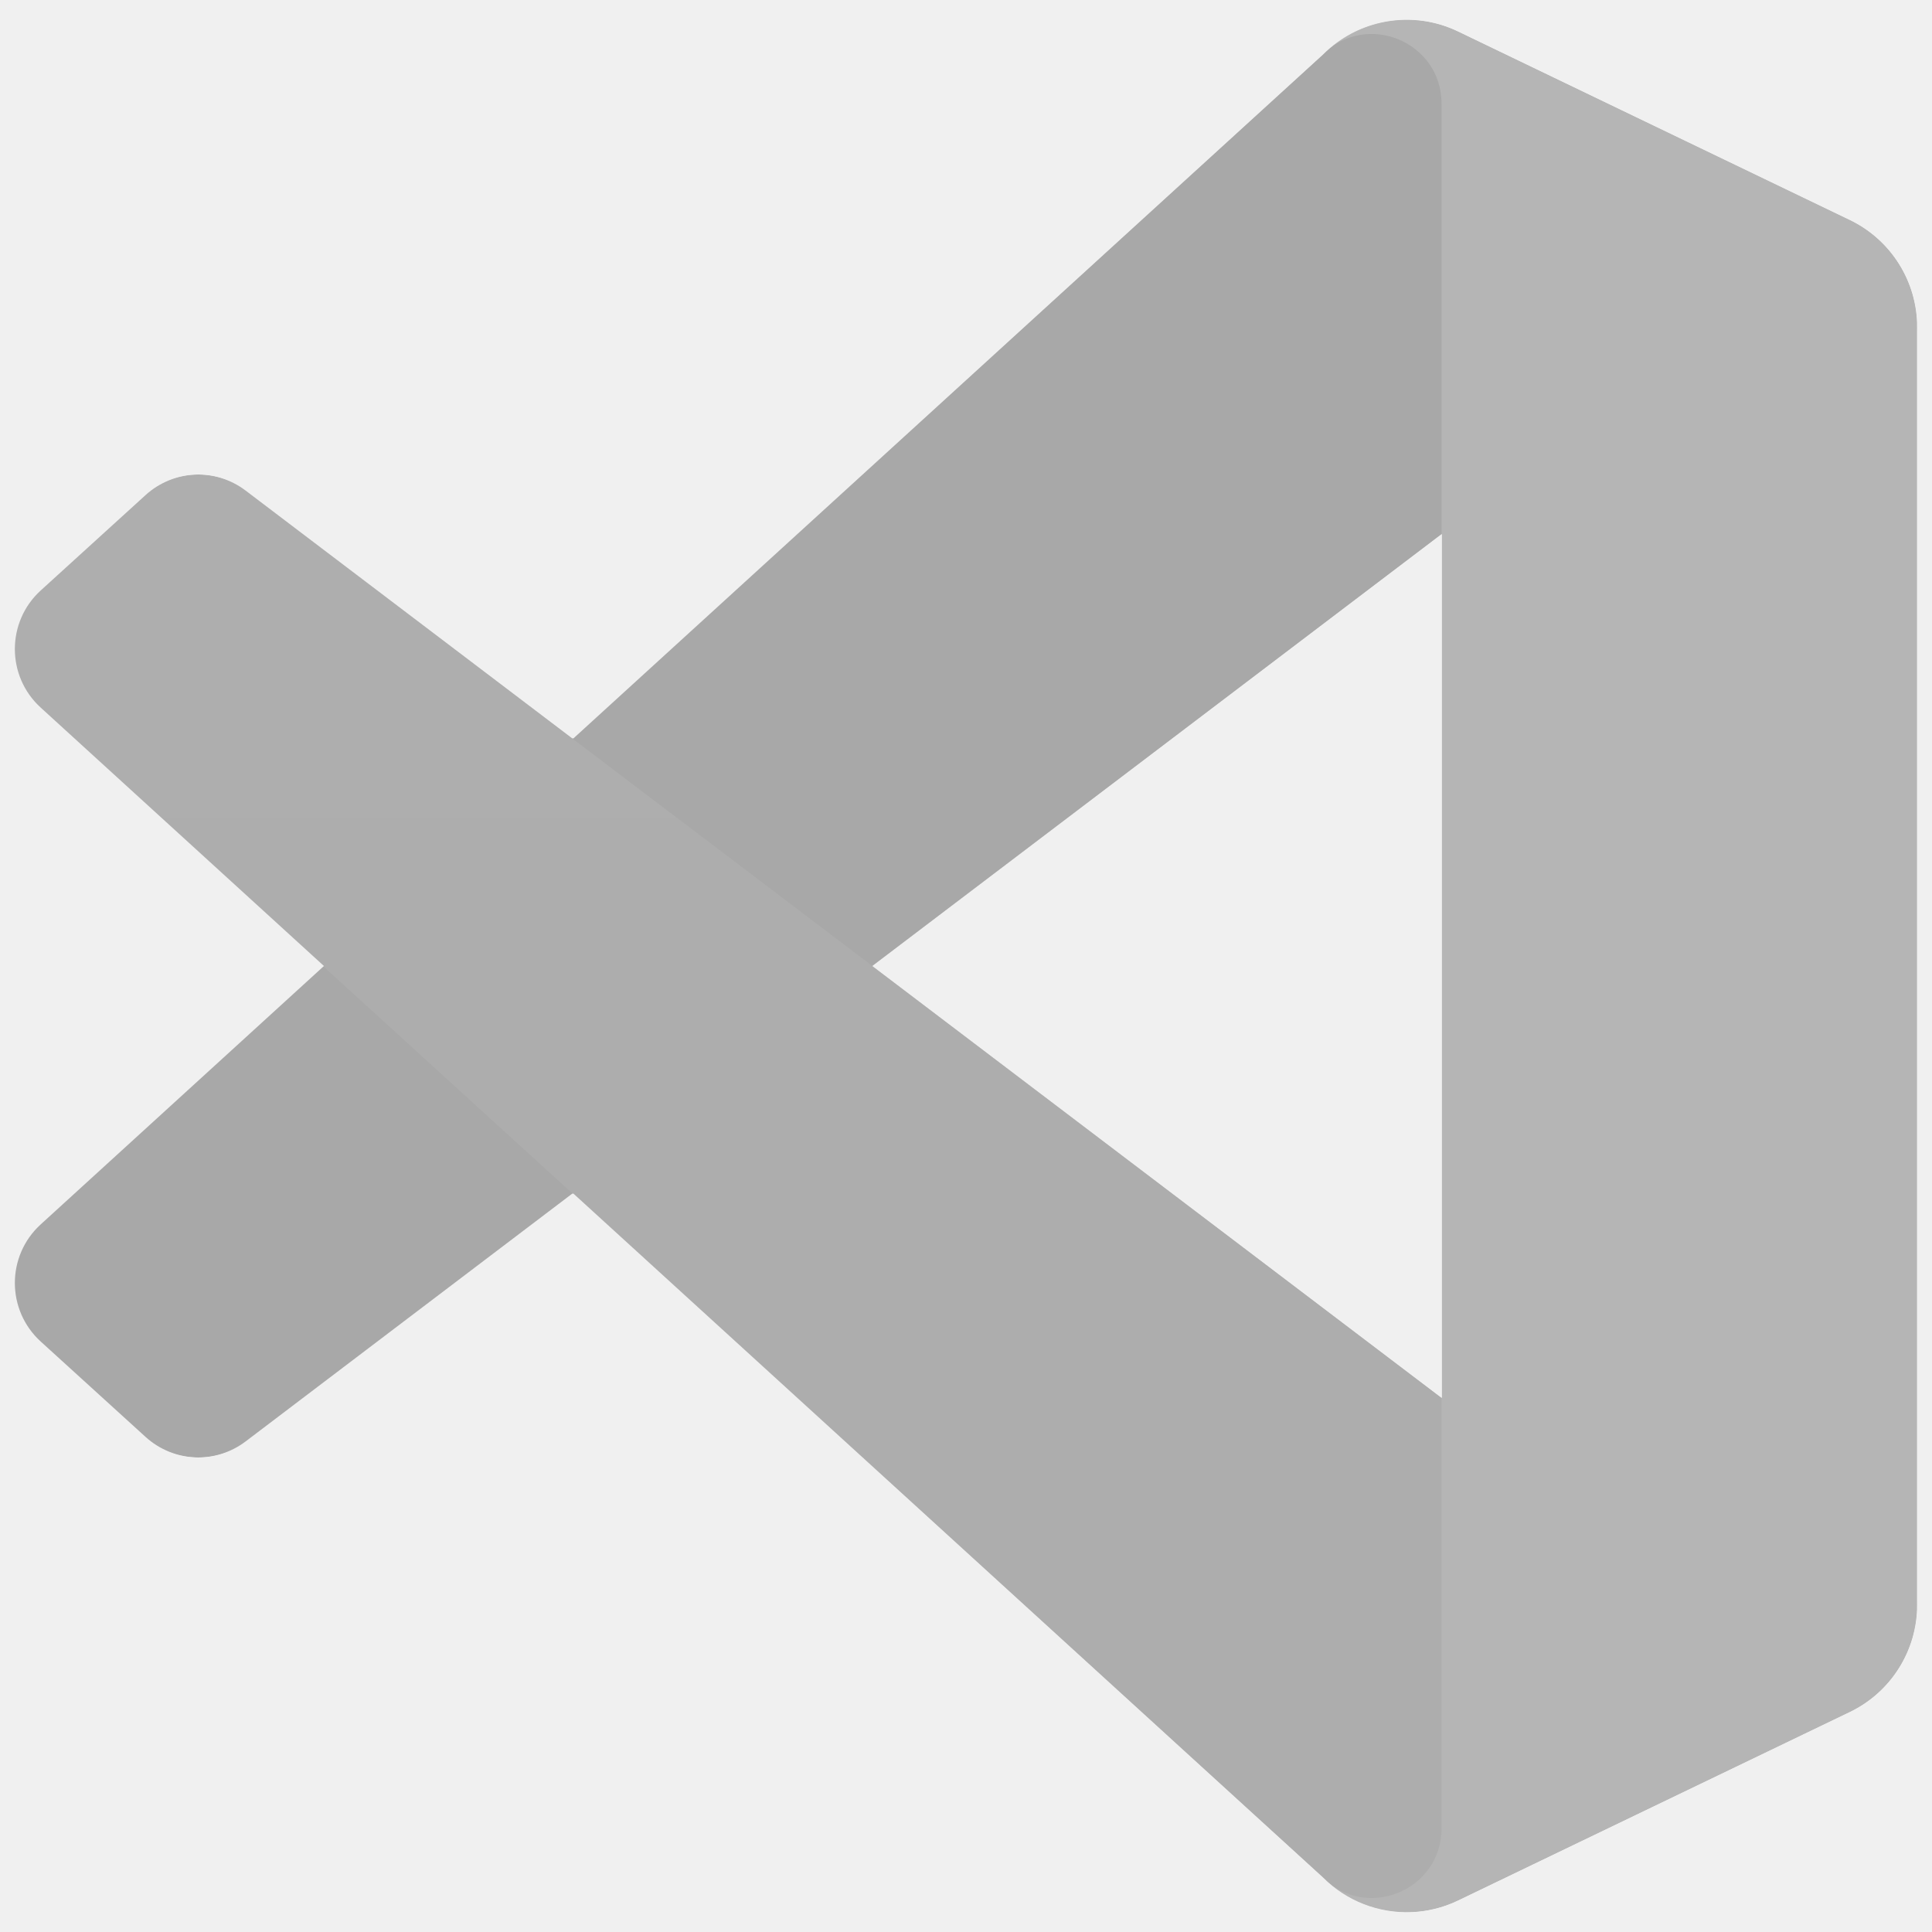
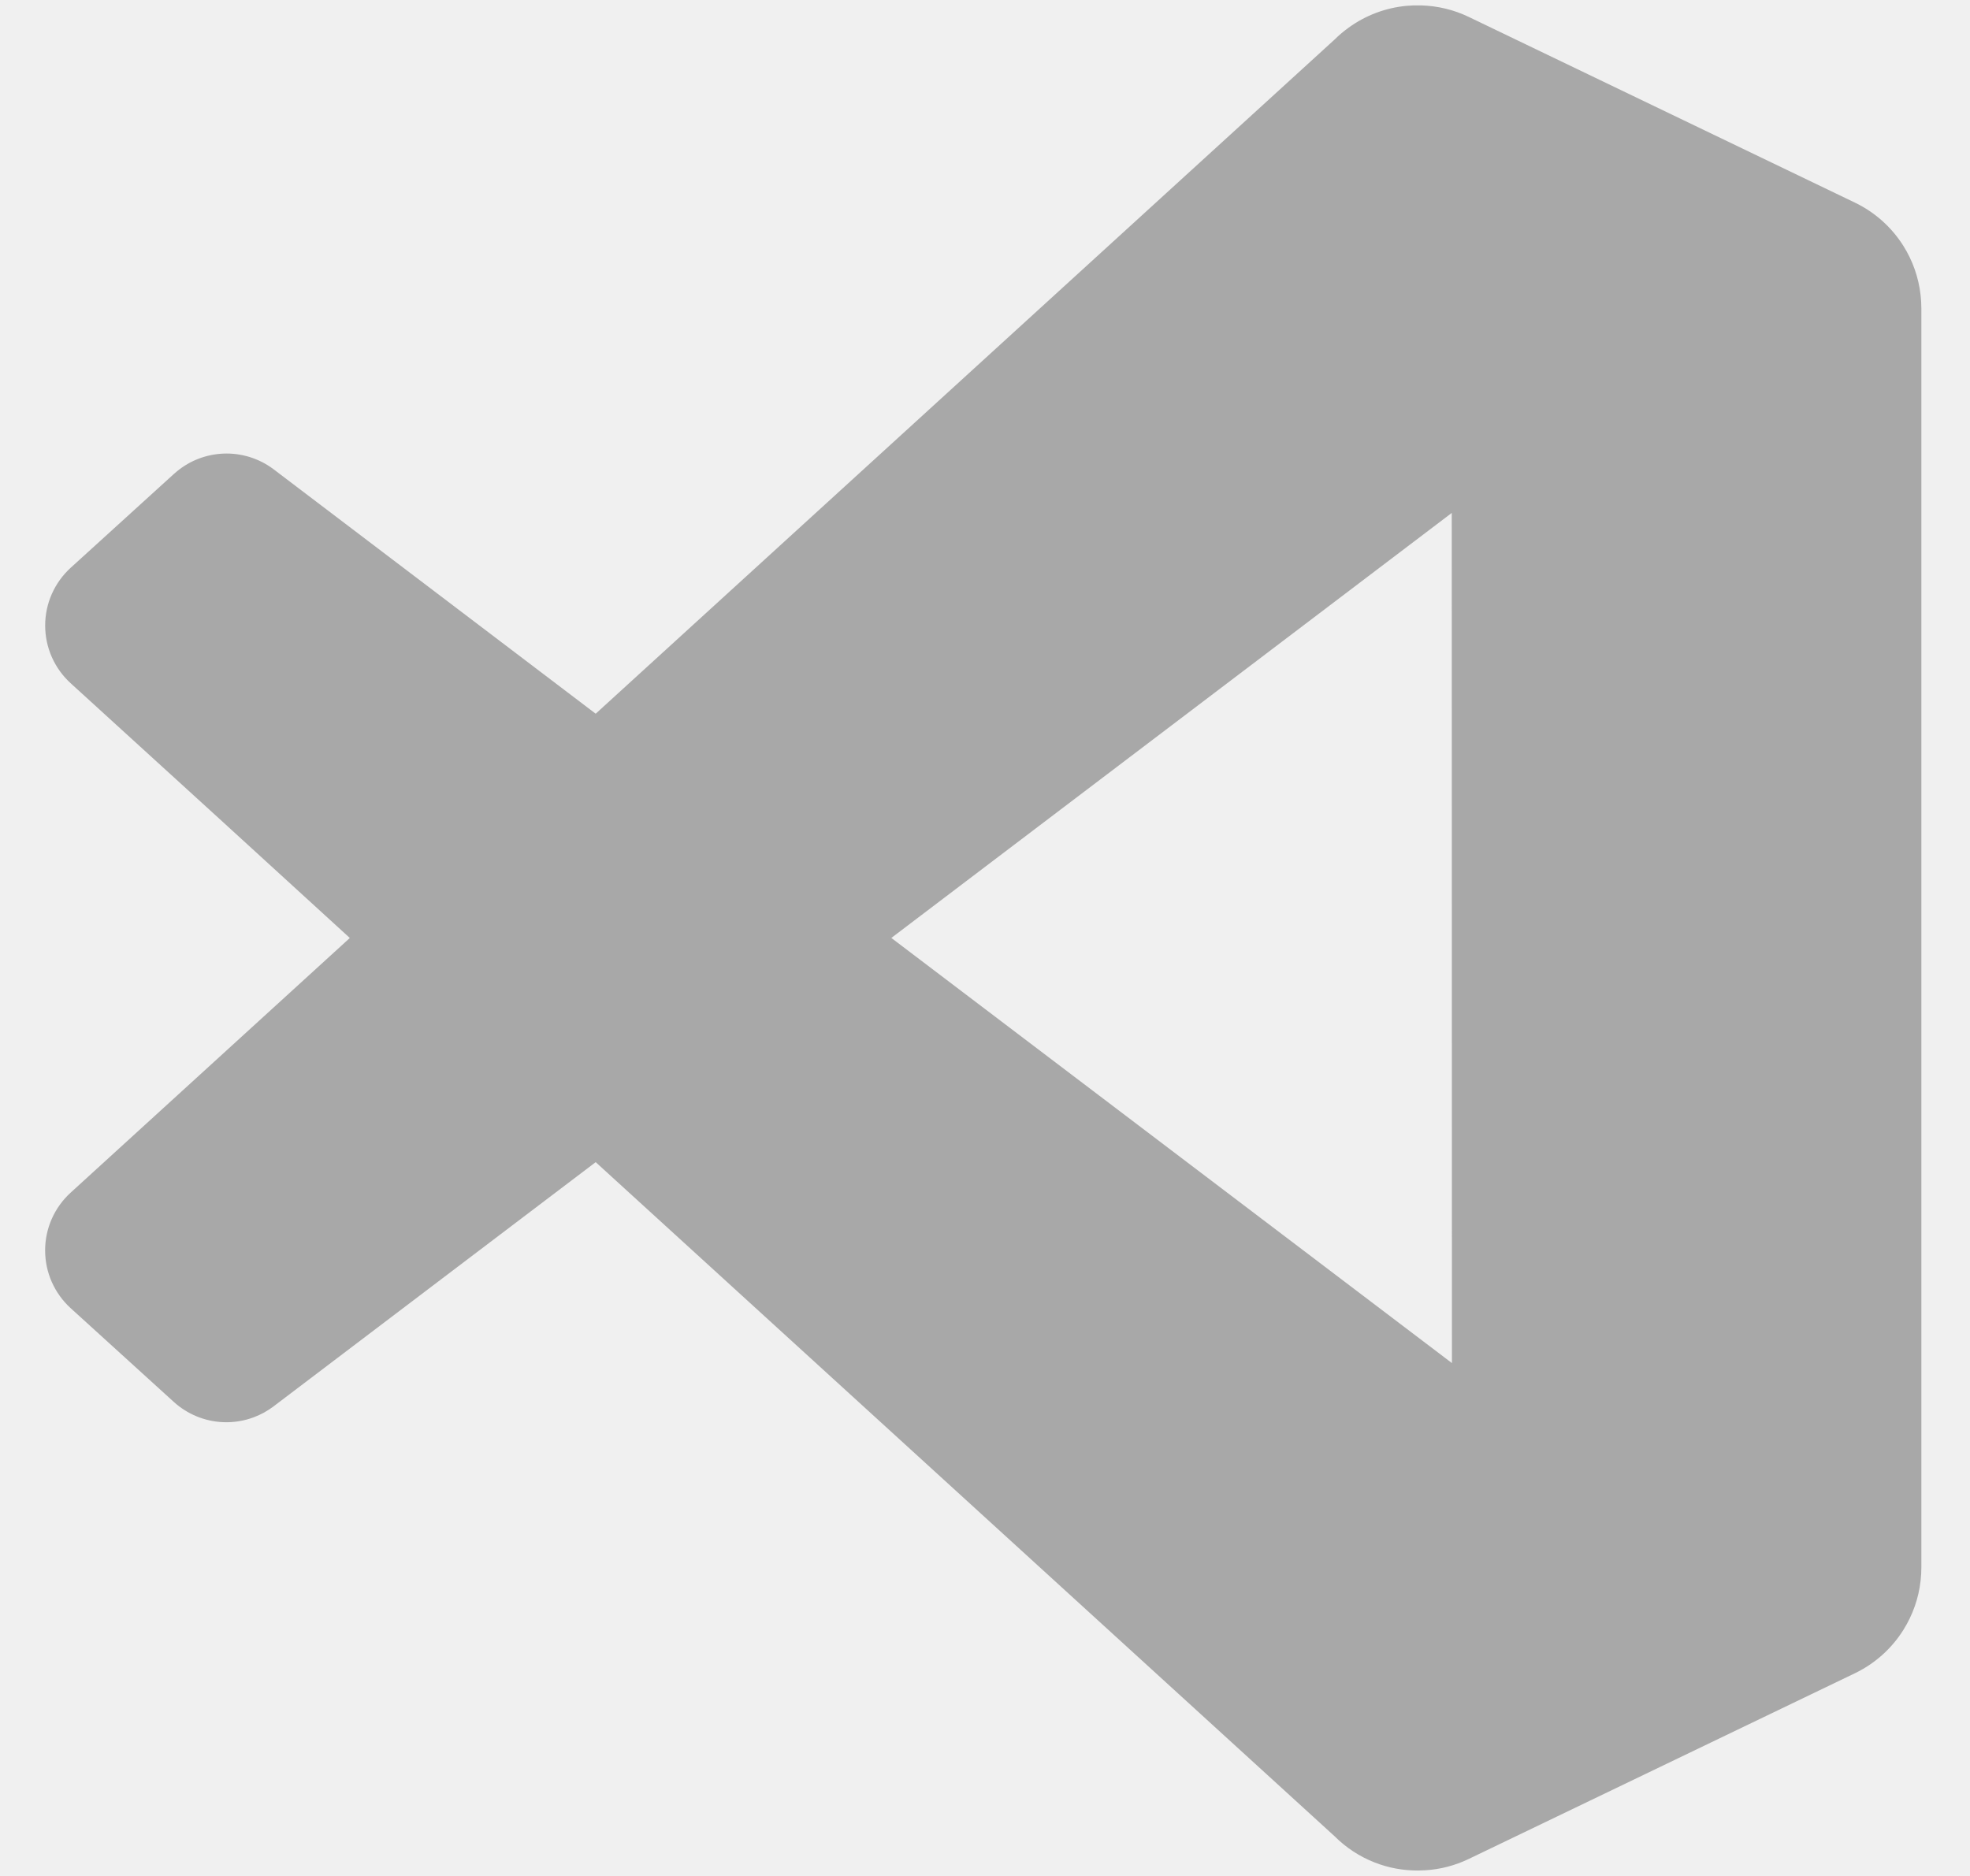
- <svg xmlns="http://www.w3.org/2000/svg" width="260" height="260" viewBox="0 0 260 260" fill="none">
+ <svg xmlns="http://www.w3.org/2000/svg" width="42" height="40" fill="none" viewBox="0 0 42 40">
  <g opacity="0.3">
-     <mask id="mask0" mask-type="alpha" maskUnits="userSpaceOnUse" x="2" y="2" width="256" height="256">
-       <path fill-rule="evenodd" clip-rule="evenodd" d="M183.534 256.252C187.566 257.823 192.164 257.722 196.234 255.764L248.94 230.403C254.478 227.738 258 222.132 258 215.983V44.018C258 37.869 254.478 32.264 248.94 29.599L196.234 4.237C190.893 1.667 184.642 2.296 179.955 5.704C179.285 6.191 178.647 6.735 178.049 7.334L77.149 99.386L33.199 66.025C29.108 62.919 23.385 63.173 19.585 66.63L5.489 79.453C0.841 83.68 0.836 90.993 5.478 95.227L43.593 130L5.478 164.773C0.836 169.008 0.841 176.32 5.489 180.548L19.585 193.37C23.385 196.827 29.108 197.081 33.199 193.976L77.149 160.614L178.049 252.667C179.645 254.264 181.519 255.467 183.534 256.252ZM194.039 71.885L117.479 130L194.039 188.115V71.885Z" fill="white" />
-     </mask>
-     <g mask="url(#mask0)">
-       <path d="M248.94 29.638L196.193 4.241C190.088 1.302 182.791 2.542 177.999 7.333L5.324 164.773C0.679 169.008 0.685 176.32 5.335 180.548L19.44 193.37C23.242 196.827 28.968 197.081 33.062 193.976L241.003 36.227C247.979 30.935 257.999 35.91 257.999 44.667V44.054C257.999 37.908 254.478 32.305 248.94 29.638Z" fill="black" />
-       <path d="M248.94 230.362L196.193 255.759C190.088 258.698 182.791 257.458 177.999 252.667L5.324 95.227C0.679 90.992 0.685 83.68 5.335 79.452L19.44 66.63C23.242 63.173 28.968 62.919 33.062 66.024L241.003 223.773C247.979 229.065 257.999 224.09 257.999 215.333V215.946C257.999 222.092 254.478 227.695 248.94 230.362Z" fill="#121212" />
-       <path d="M196.196 255.763C190.089 258.7 182.792 257.459 178 252.667C183.904 258.571 194 254.389 194 246.039V13.961C194 5.611 183.904 1.429 178 7.333C182.792 2.541 190.089 1.299 196.196 4.236L248.934 29.598C254.476 32.264 258 37.869 258 44.018V215.983C258 222.132 254.476 227.737 248.934 230.402L196.196 255.763Z" fill="#2B2B2B" />
-       <g style="mix-blend-mode:overlay" opacity="0.25">
-         <path fill-rule="evenodd" clip-rule="evenodd" d="M183.378 256.252C187.41 257.822 192.008 257.722 196.077 255.764L248.783 230.402C254.322 227.737 257.844 222.132 257.844 215.983V44.018C257.844 37.869 254.322 32.264 248.784 29.599L196.077 4.237C190.737 1.667 184.486 2.296 179.798 5.704C179.129 6.191 178.491 6.734 177.892 7.333L76.993 99.386L33.043 66.025C28.952 62.919 23.229 63.173 19.429 66.63L5.333 79.452C0.685 83.68 0.68 90.993 5.322 95.227L43.436 130L5.322 164.773C0.68 169.008 0.685 176.32 5.333 180.548L19.429 193.37C23.229 196.827 28.952 197.081 33.043 193.976L76.993 160.614L177.892 252.667C179.488 254.264 181.363 255.467 183.378 256.252ZM193.883 71.885L117.323 130L193.883 188.115V71.885Z" fill="url(#paint0_linear)" fill-opacity="0.2" />
-       </g>
-     </g>
+     <path fill="black" fill-rule="evenodd" d="M30.235 39.884C29.919 39.886 29.606 39.829 29.311 39.714C28.99 39.589 28.698 39.398 28.454 39.154L12.7 24.78L9.239 27.404L5.834 29.986C5.705 30.084 5.562 30.163 5.412 30.219C5.203 30.298 4.978 30.334 4.752 30.324C4.364 30.307 3.994 30.154 3.706 29.893L1.506 27.893C1.335 27.737 1.198 27.547 1.104 27.335C1.01 27.122 0.962 26.893 0.962 26.661C0.962 26.43 1.01 26.2 1.104 25.988C1.198 25.776 1.335 25.586 1.506 25.43L7.458 20L4.671 17.453L1.507 14.569C1.336 14.413 1.199 14.223 1.105 14.011C1.011 13.799 0.963 13.569 0.963 13.337C0.963 13.106 1.011 12.876 1.105 12.664C1.199 12.452 1.336 12.262 1.507 12.106L3.707 10.106C3.729 10.086 3.752 10.067 3.775 10.048C4.052 9.82 4.397 9.688 4.757 9.672C5.145 9.655 5.527 9.774 5.837 10.009L12.7 15.218L28.452 0.844C28.545 0.752 28.645 0.667 28.752 0.59C29.115 0.326 29.544 0.165 29.991 0.124C30.092 0.115 30.193 0.112 30.293 0.115C30.644 0.124 30.992 0.206 31.312 0.36L39.548 4.321C39.972 4.525 40.329 4.845 40.58 5.243C40.779 5.56 40.904 5.917 40.946 6.286C40.957 6.381 40.963 6.478 40.963 6.574V6.673C40.963 6.658 40.963 6.643 40.963 6.628V33.37C40.963 33.355 40.963 33.34 40.963 33.325V33.42C40.963 33.515 40.958 33.609 40.947 33.703C40.906 34.075 40.78 34.435 40.579 34.755C40.329 35.153 39.971 35.473 39.548 35.677L31.312 39.638C31.019 39.779 30.704 39.86 30.383 39.879C30.334 39.882 30.285 39.883 30.235 39.884ZM30.951 10.937L19.003 19.999L30.955 29.064L30.951 10.937Z" clip-rule="evenodd" />
  </g>
-   <defs>
-     <linearGradient id="paint0_linear" x1="129.844" y1="2.66" x2="129.844" y2="257.34" gradientUnits="userSpaceOnUse">
-       <stop stop-color="white" />
-       <stop offset="1" stop-color="white" stop-opacity="0" />
-     </linearGradient>
-   </defs>
</svg>
